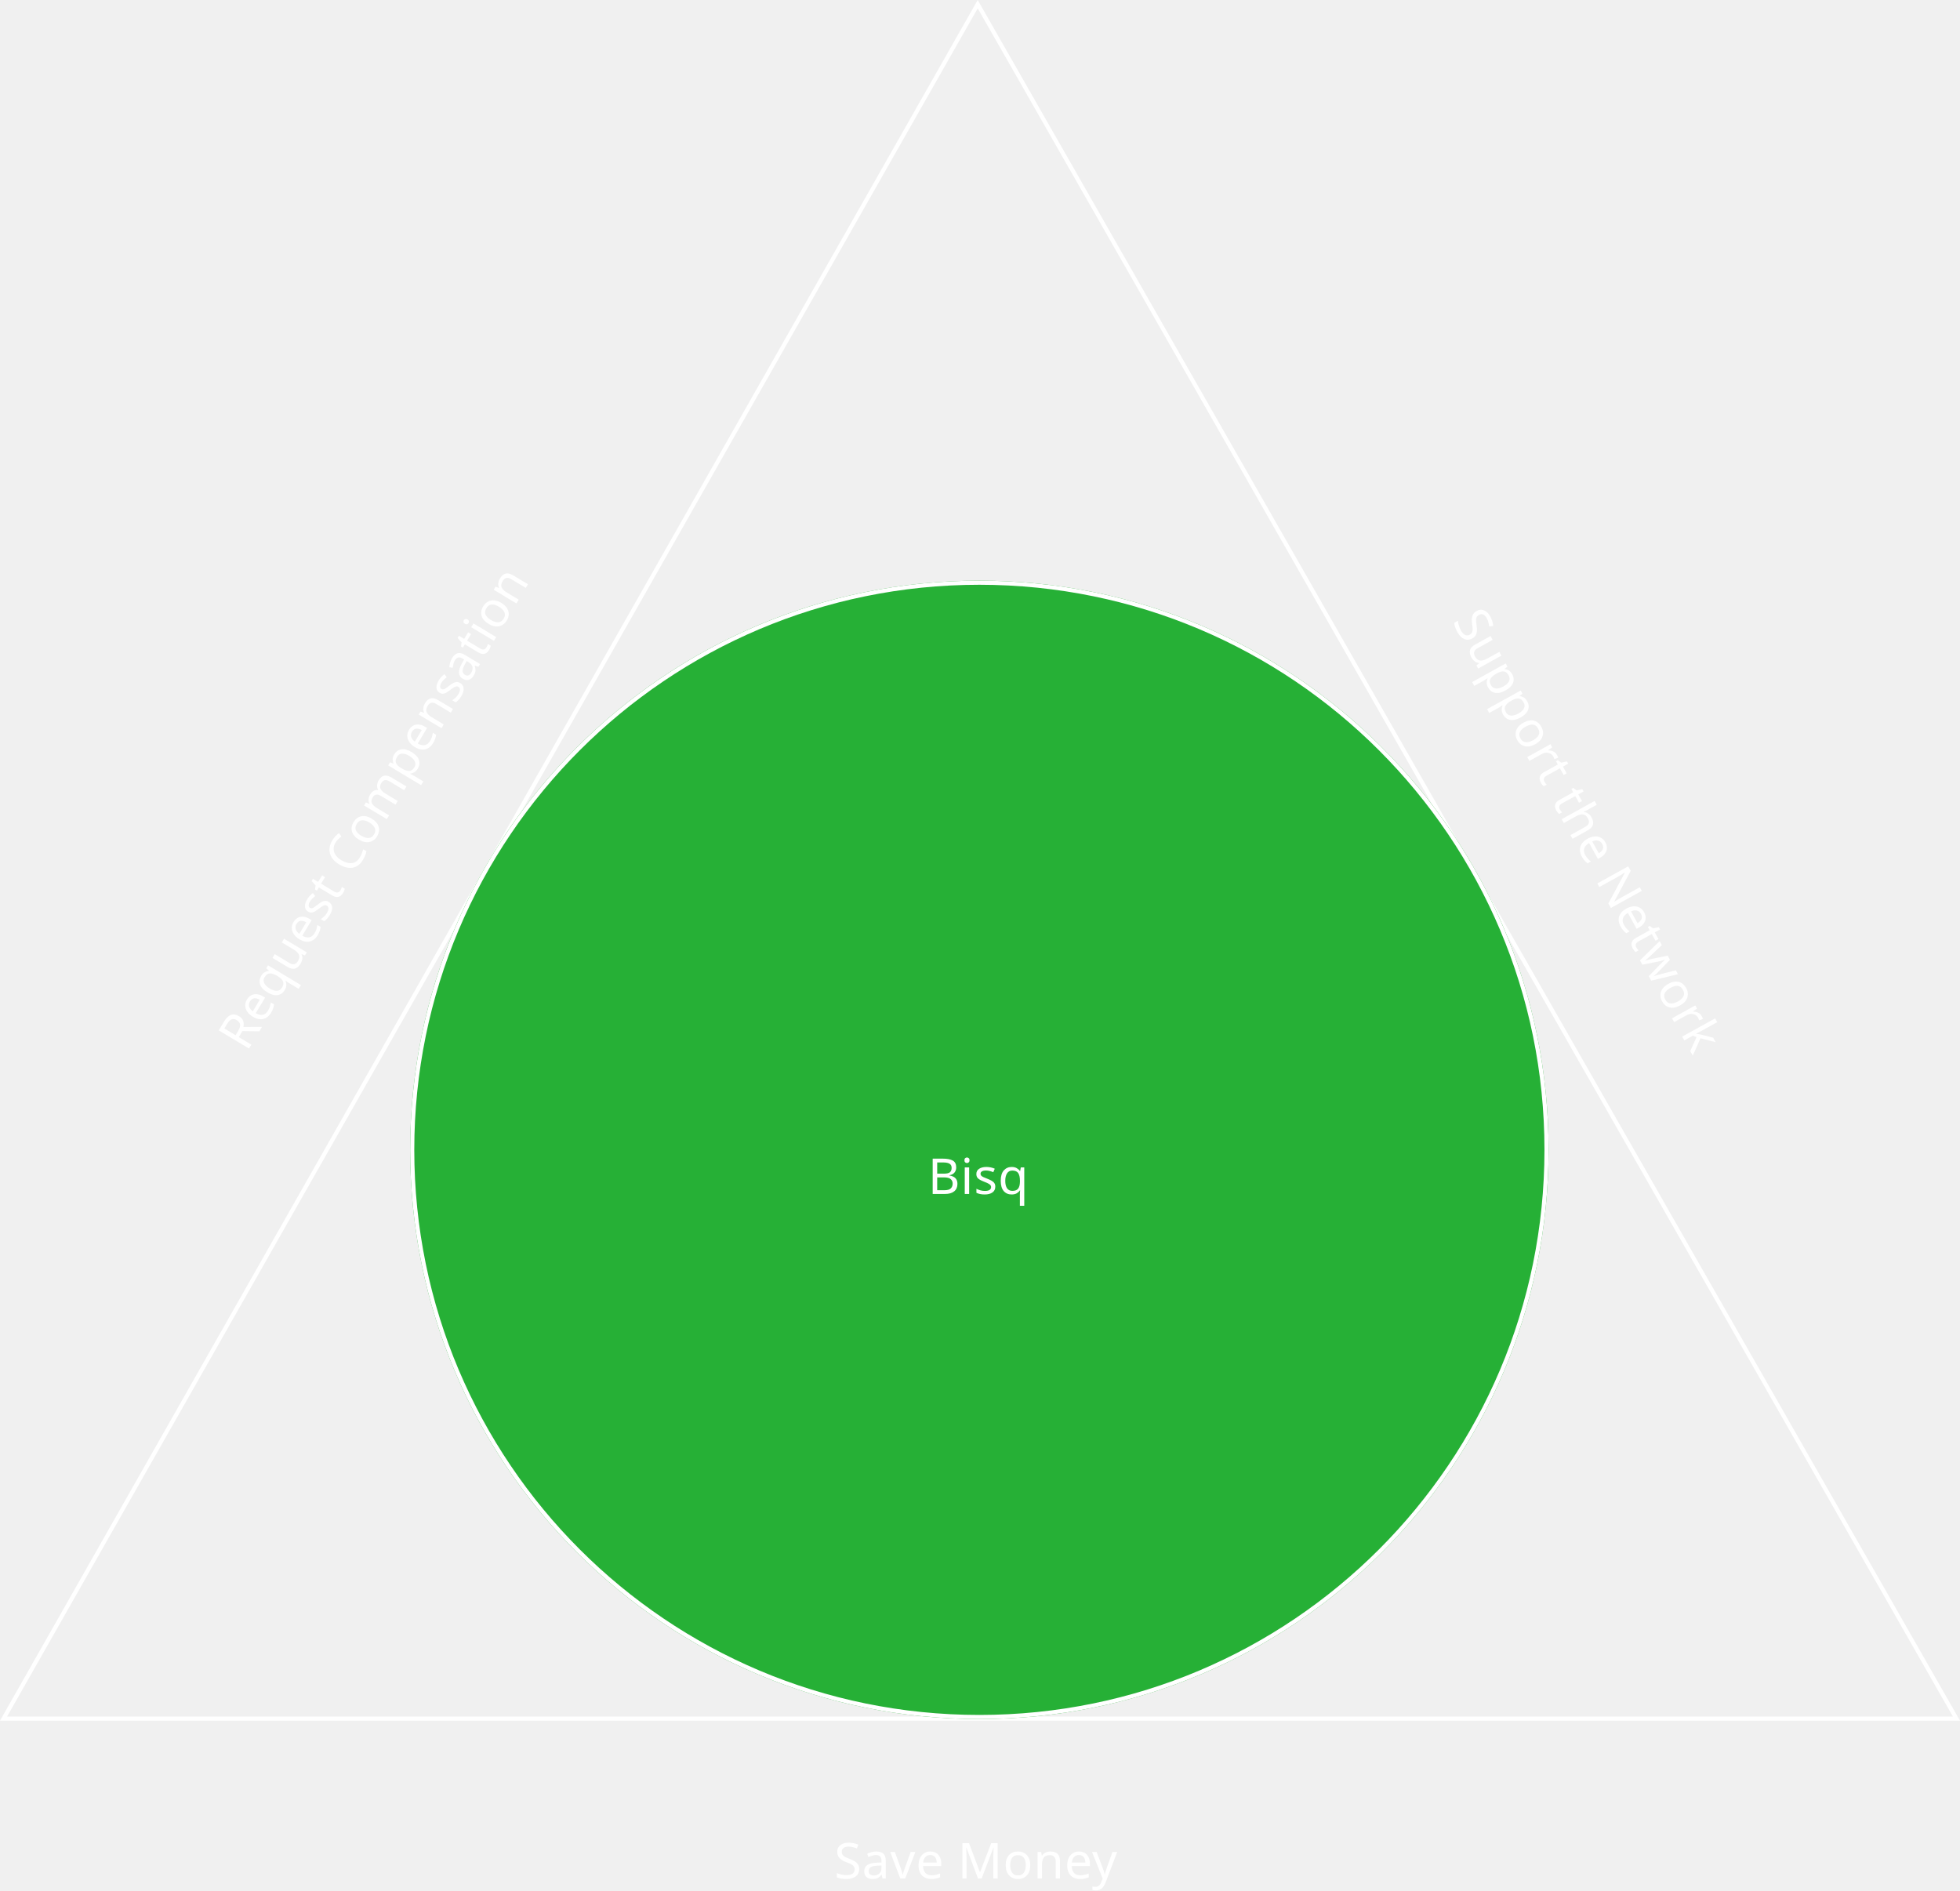
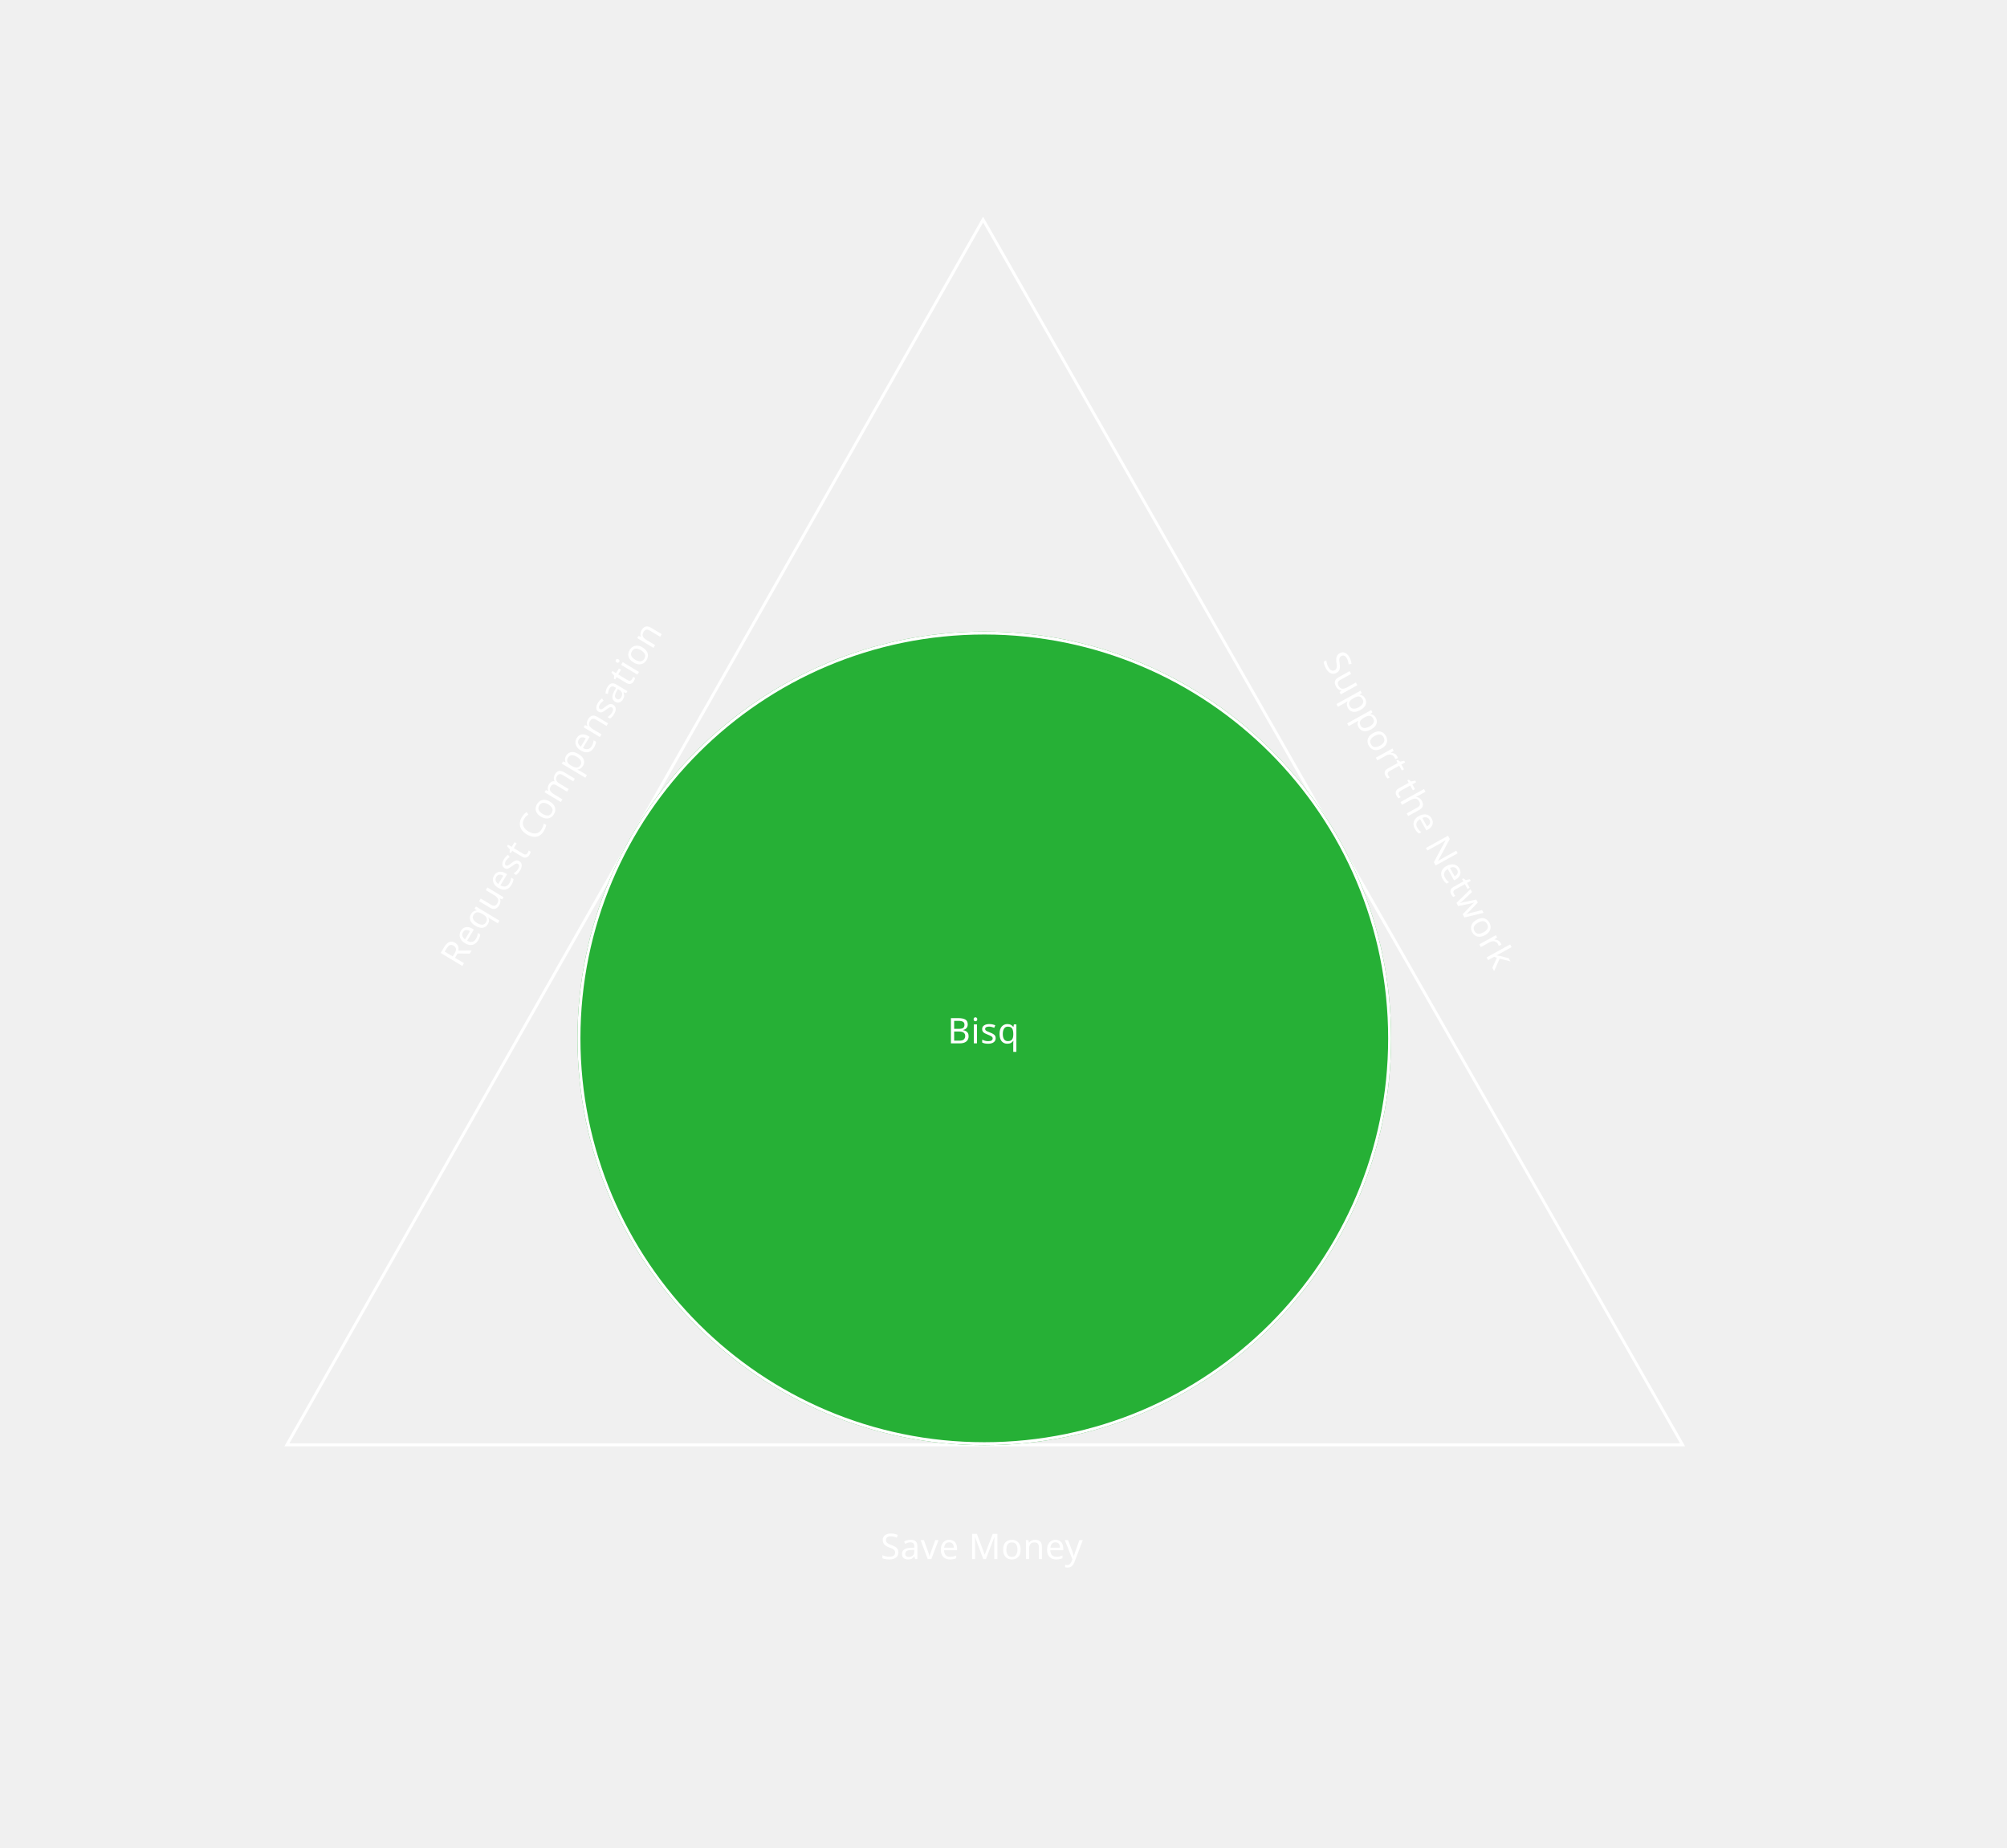
- <svg xmlns="http://www.w3.org/2000/svg" width="475.297" height="458.534" viewBox="0 0 475.297 458.534">
-   <g id="dao4" transform="translate(-89.501 -2301.354)">
+ <svg xmlns="http://www.w3.org/2000/svg" width="681" height="627" viewBox="0 0 681 627">
+   <g id="dao4" transform="translate(6.987 -2227.854)">
+     <rect id="Rectangle_33" data-name="Rectangle 33" width="681" height="627" transform="translate(-6.987 2227.854)" fill="#fff" opacity="0" />
    <path id="Path_23" data-name="Path 23" d="M5018.256,2867.513l236.232-415.752,237.344,415.752Z" transform="translate(-4927.896 -149.396)" fill="none" stroke="#fff" stroke-width="1" />
    <g id="Ellipse_16" data-name="Ellipse 16" transform="translate(188.963 2442.159)" fill="#26b036" stroke="#fff" stroke-width="1">
      <circle cx="138.034" cy="138.034" r="138.034" stroke="none" />
      <circle cx="138.034" cy="138.034" r="137.534" fill="none" />
    </g>
    <text id="Save_Money" data-name="Save Money" transform="translate(323.221 2756.889)" fill="#fff" font-size="12" font-family="IBMPlexSans-Thin, IBM Plex Sans" font-weight="200" letter-spacing="0.01em">
      <tspan x="-31.404" y="0">Save Money</tspan>
    </text>
-     <text id="Bisq" transform="translate(325.938 2590.888)" fill="#fff" font-size="12" font-family="IBMPlexSans-Thin, IBM Plex Sans" font-weight="200" letter-spacing="0.01em">
+     <text id="Bisq" transform="translate(325.938 2581.888)" fill="#fff" font-size="12" font-family="IBMPlexSans-Thin, IBM Plex Sans" font-weight="200" letter-spacing="0.01em">
      <tspan x="-11.418" y="0">Bisq</tspan>
    </text>
    <text id="Support_the_Network" data-name="Support the Network" transform="matrix(0.485, 0.875, -0.875, 0.485, 468.144, 2499.896)" fill="#fff" font-size="12" font-family="IBMPlexSans-Thin, IBM Plex Sans" font-weight="200" letter-spacing="0.01em">
      <tspan x="-54.726" y="0">Support the Network</tspan>
    </text>
    <text id="Request_Compensation" data-name="Request Compensation" transform="translate(181.135 2503.611) rotate(-59)" fill="#fff" font-size="12" font-family="IBMPlexSans-Thin, IBM Plex Sans" font-weight="200" letter-spacing="0.01em">
      <tspan x="-61.836" y="0">Request Compensation</tspan>
    </text>
  </g>
</svg>
